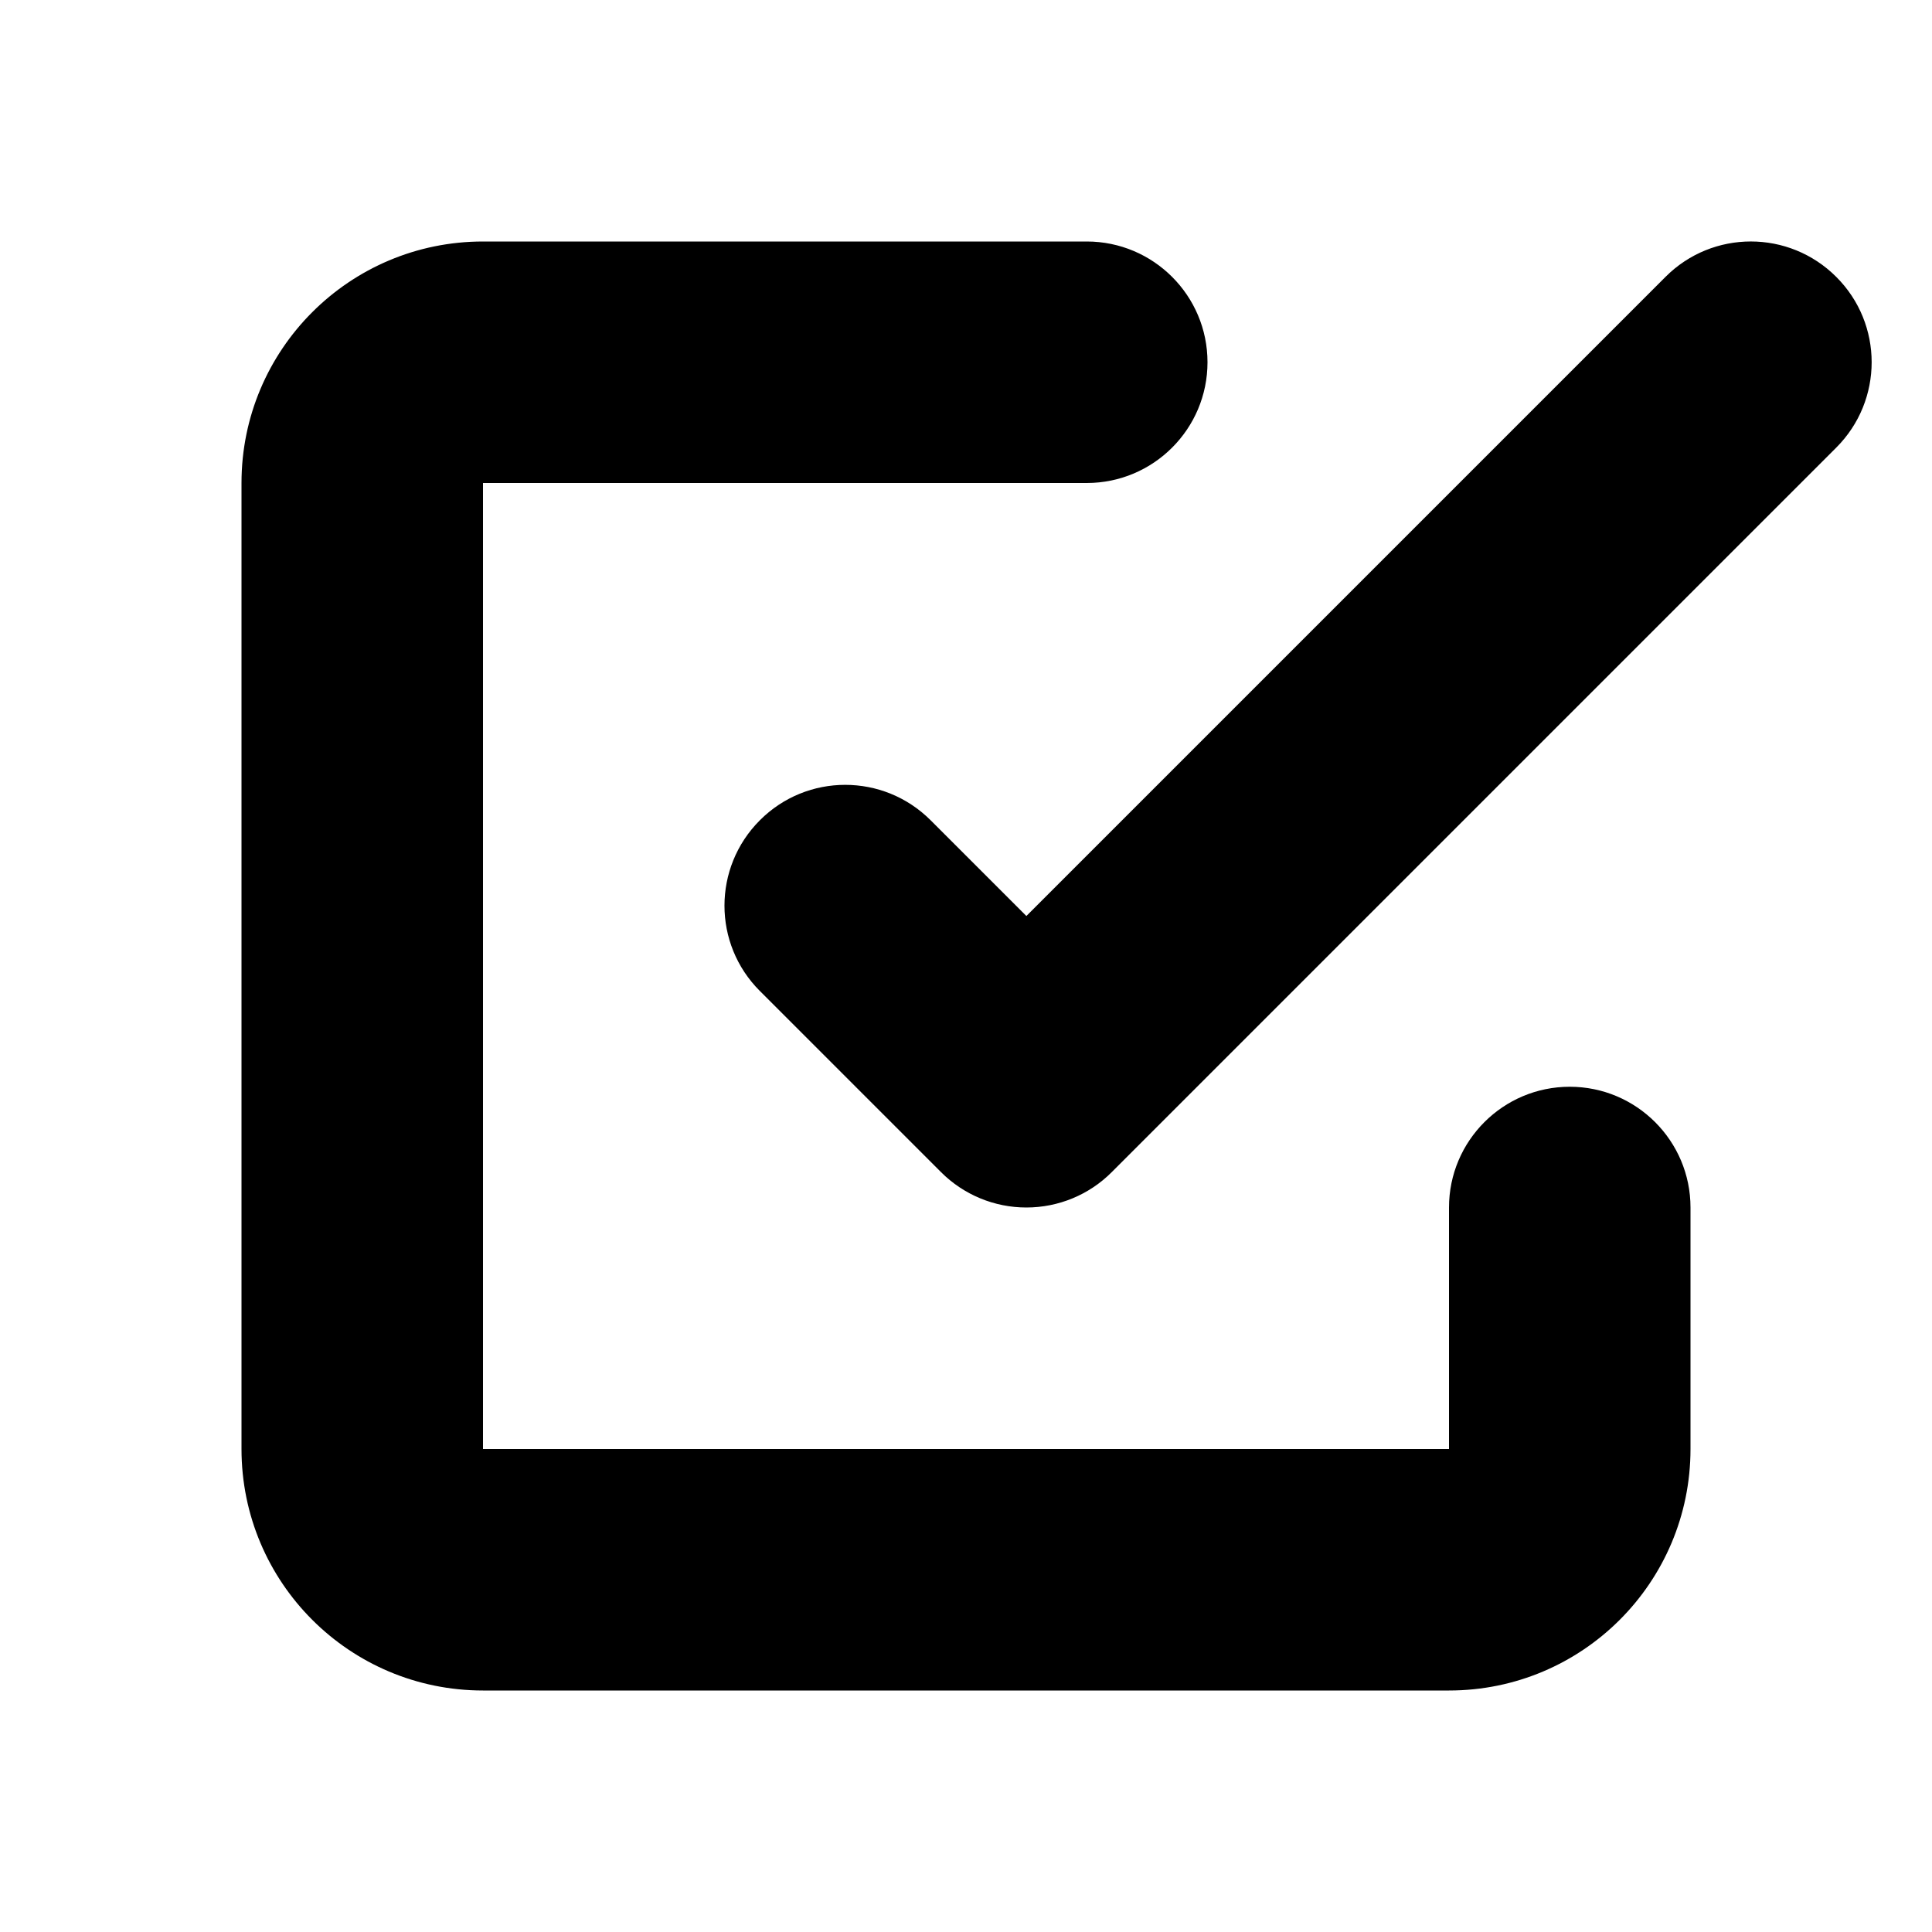
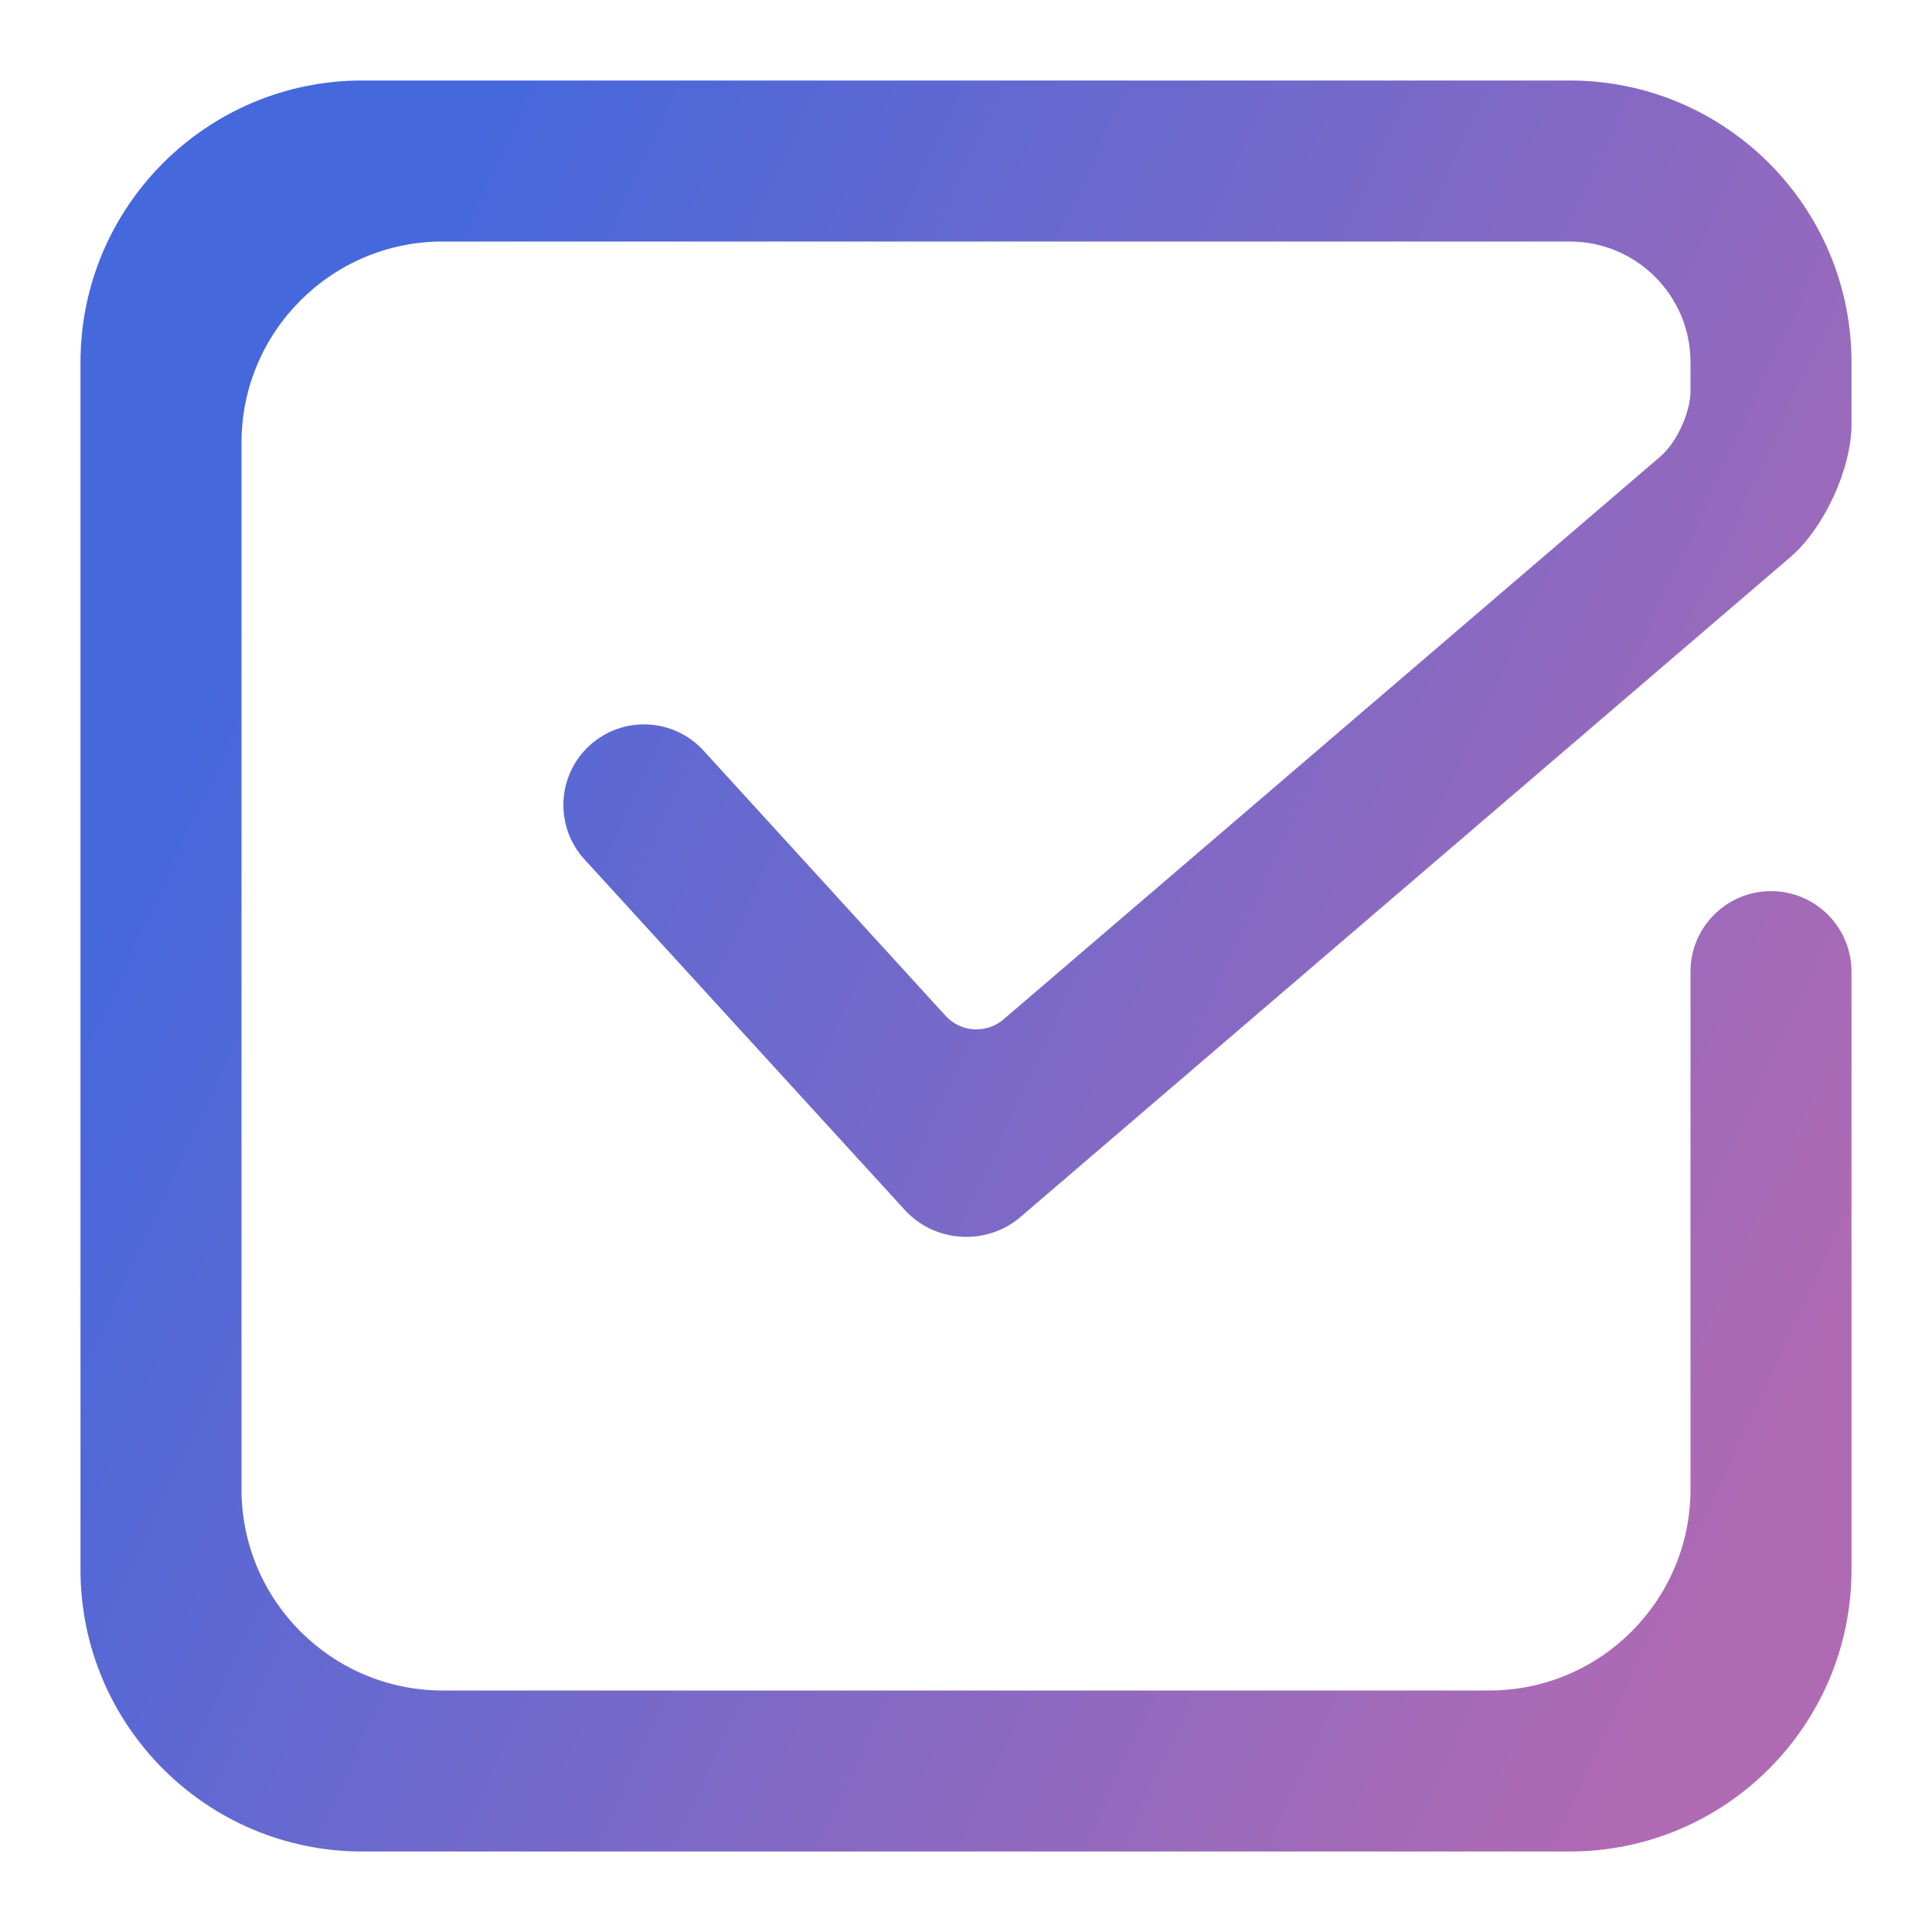
- <svg xmlns="http://www.w3.org/2000/svg" height="16" viewBox="0 0 16 16" width="16">
-   <path d="m4 4h5c.552 0 1-.448 1-1s-.448-1-1-1h-5c-1.105 0-2 .895-2 2v8c0 1.105.895 2 2 2h8c1.105 0 2-.895 2-2v-2c0-.552-.448-1-1-1s-1 .448-1 1v2h-8zm11.207-1.707c-.391-.391-1.024-.391-1.414 0l-5.293 5.293-.793-.793c-.391-.391-1.024-.391-1.414 0-.391.391-.391 1.024 0 1.414l1.5 1.5c.188.188.442.293.707.293s.52-.105.707-.293l6-6c.391-.391.391-1.024 0-1.414z" fill-rule="evenodd" />
+ <svg xmlns="http://www.w3.org/2000/svg" height="48" viewBox="0 0 48 48" width="48">
+   <linearGradient id="a" gradientUnits="userSpaceOnUse" x1="2" x2="41.929" y1="24" y2="42.483">
+     <stop offset="0" stop-color="#4568dc" />
+     <stop offset=".987" stop-color="#b06ab3" />
+   </linearGradient>
+   <path d="m42 24.14c0-1.104.896-2 2-2 1.104 0 2 .896 2 2v14.86c0 3.863-3.137 7-7 7h-30c-3.863 0-7-3.137-7-7v-30c0-3.863 3.137-7 7-7h30c3.863 0 7 3.137 7 7v1.54c0 1.104-.68 2.583-1.519 3.301l-19.132 16.398c-.839.718-2.123.639-2.868-.176l-7.961-8.713c-.745-.817-.687-2.085.13-2.83.817-.745 2.085-.687 2.83.13l6.016 6.591c.372.408 1.014.447 1.433.088l16.312-13.978c.419-.359.759-1.099.759-1.651v-.7c0-1.656-1.344-3-3-3h-28c-2.76 0-5 2.24-5 5v26c0 2.76 2.24 5 5 5h26c2.76 0 5-2.24 5-5z" fill="url(#a)" />
</svg>
